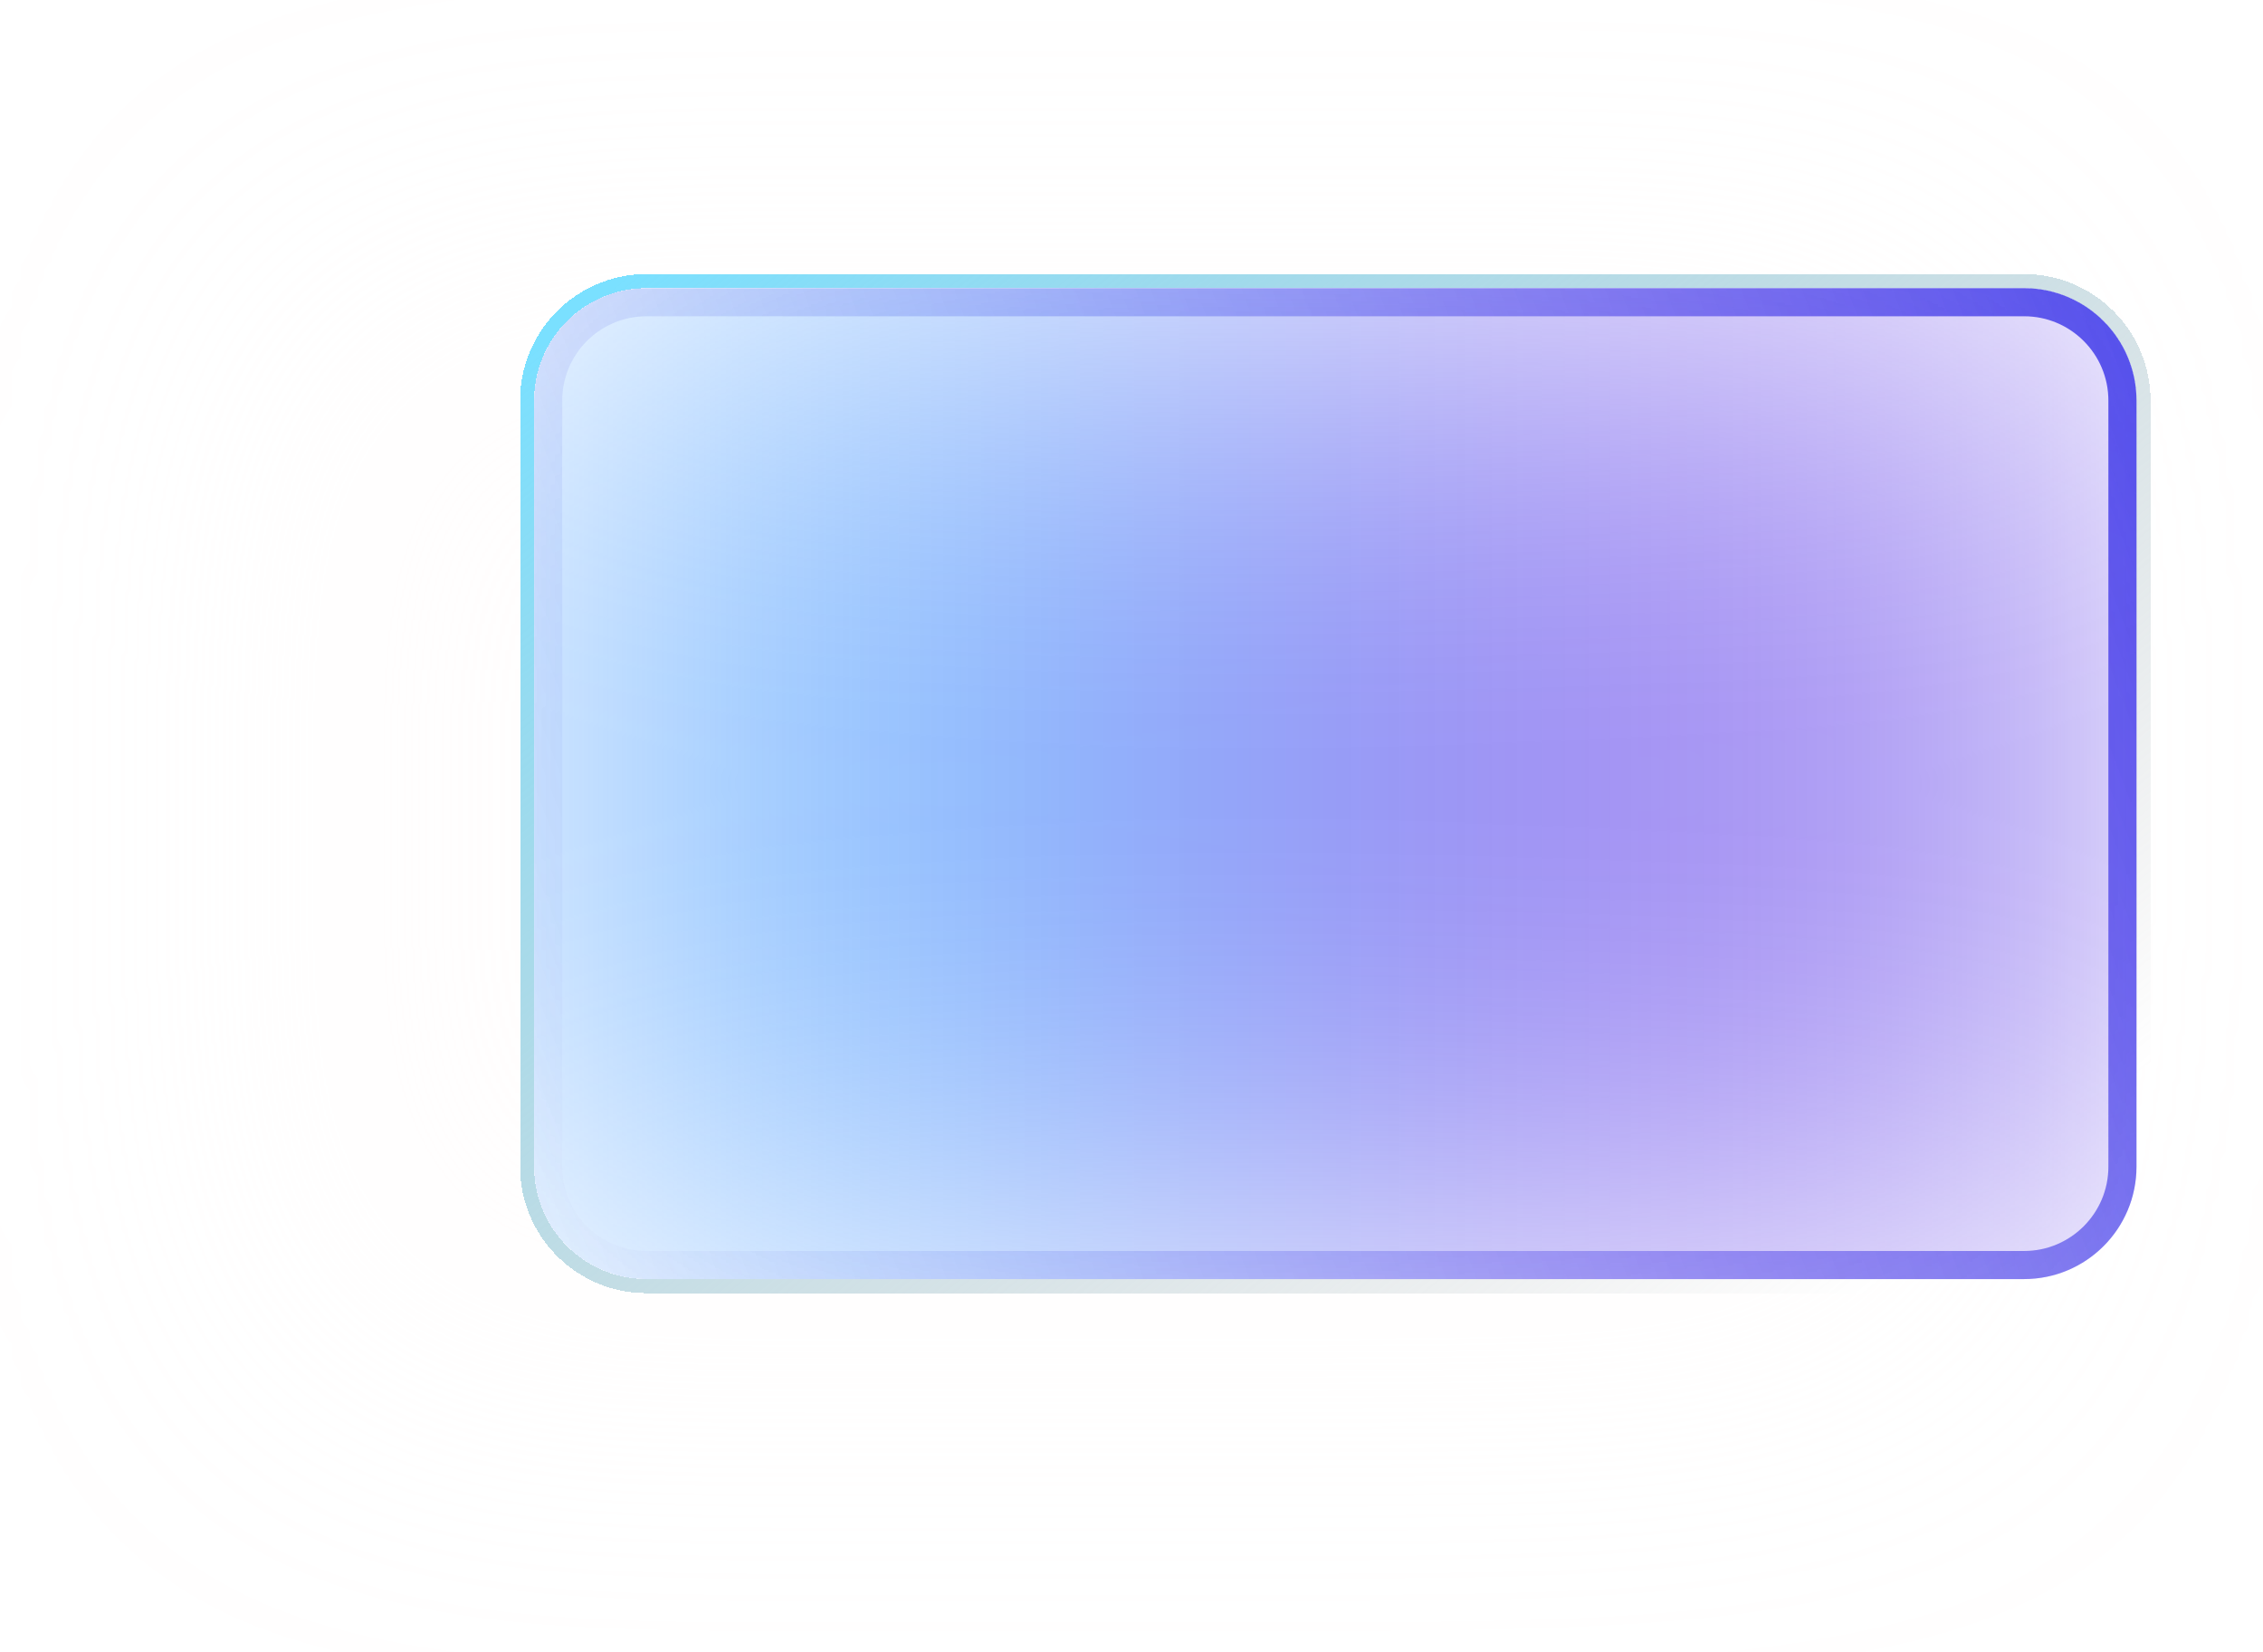
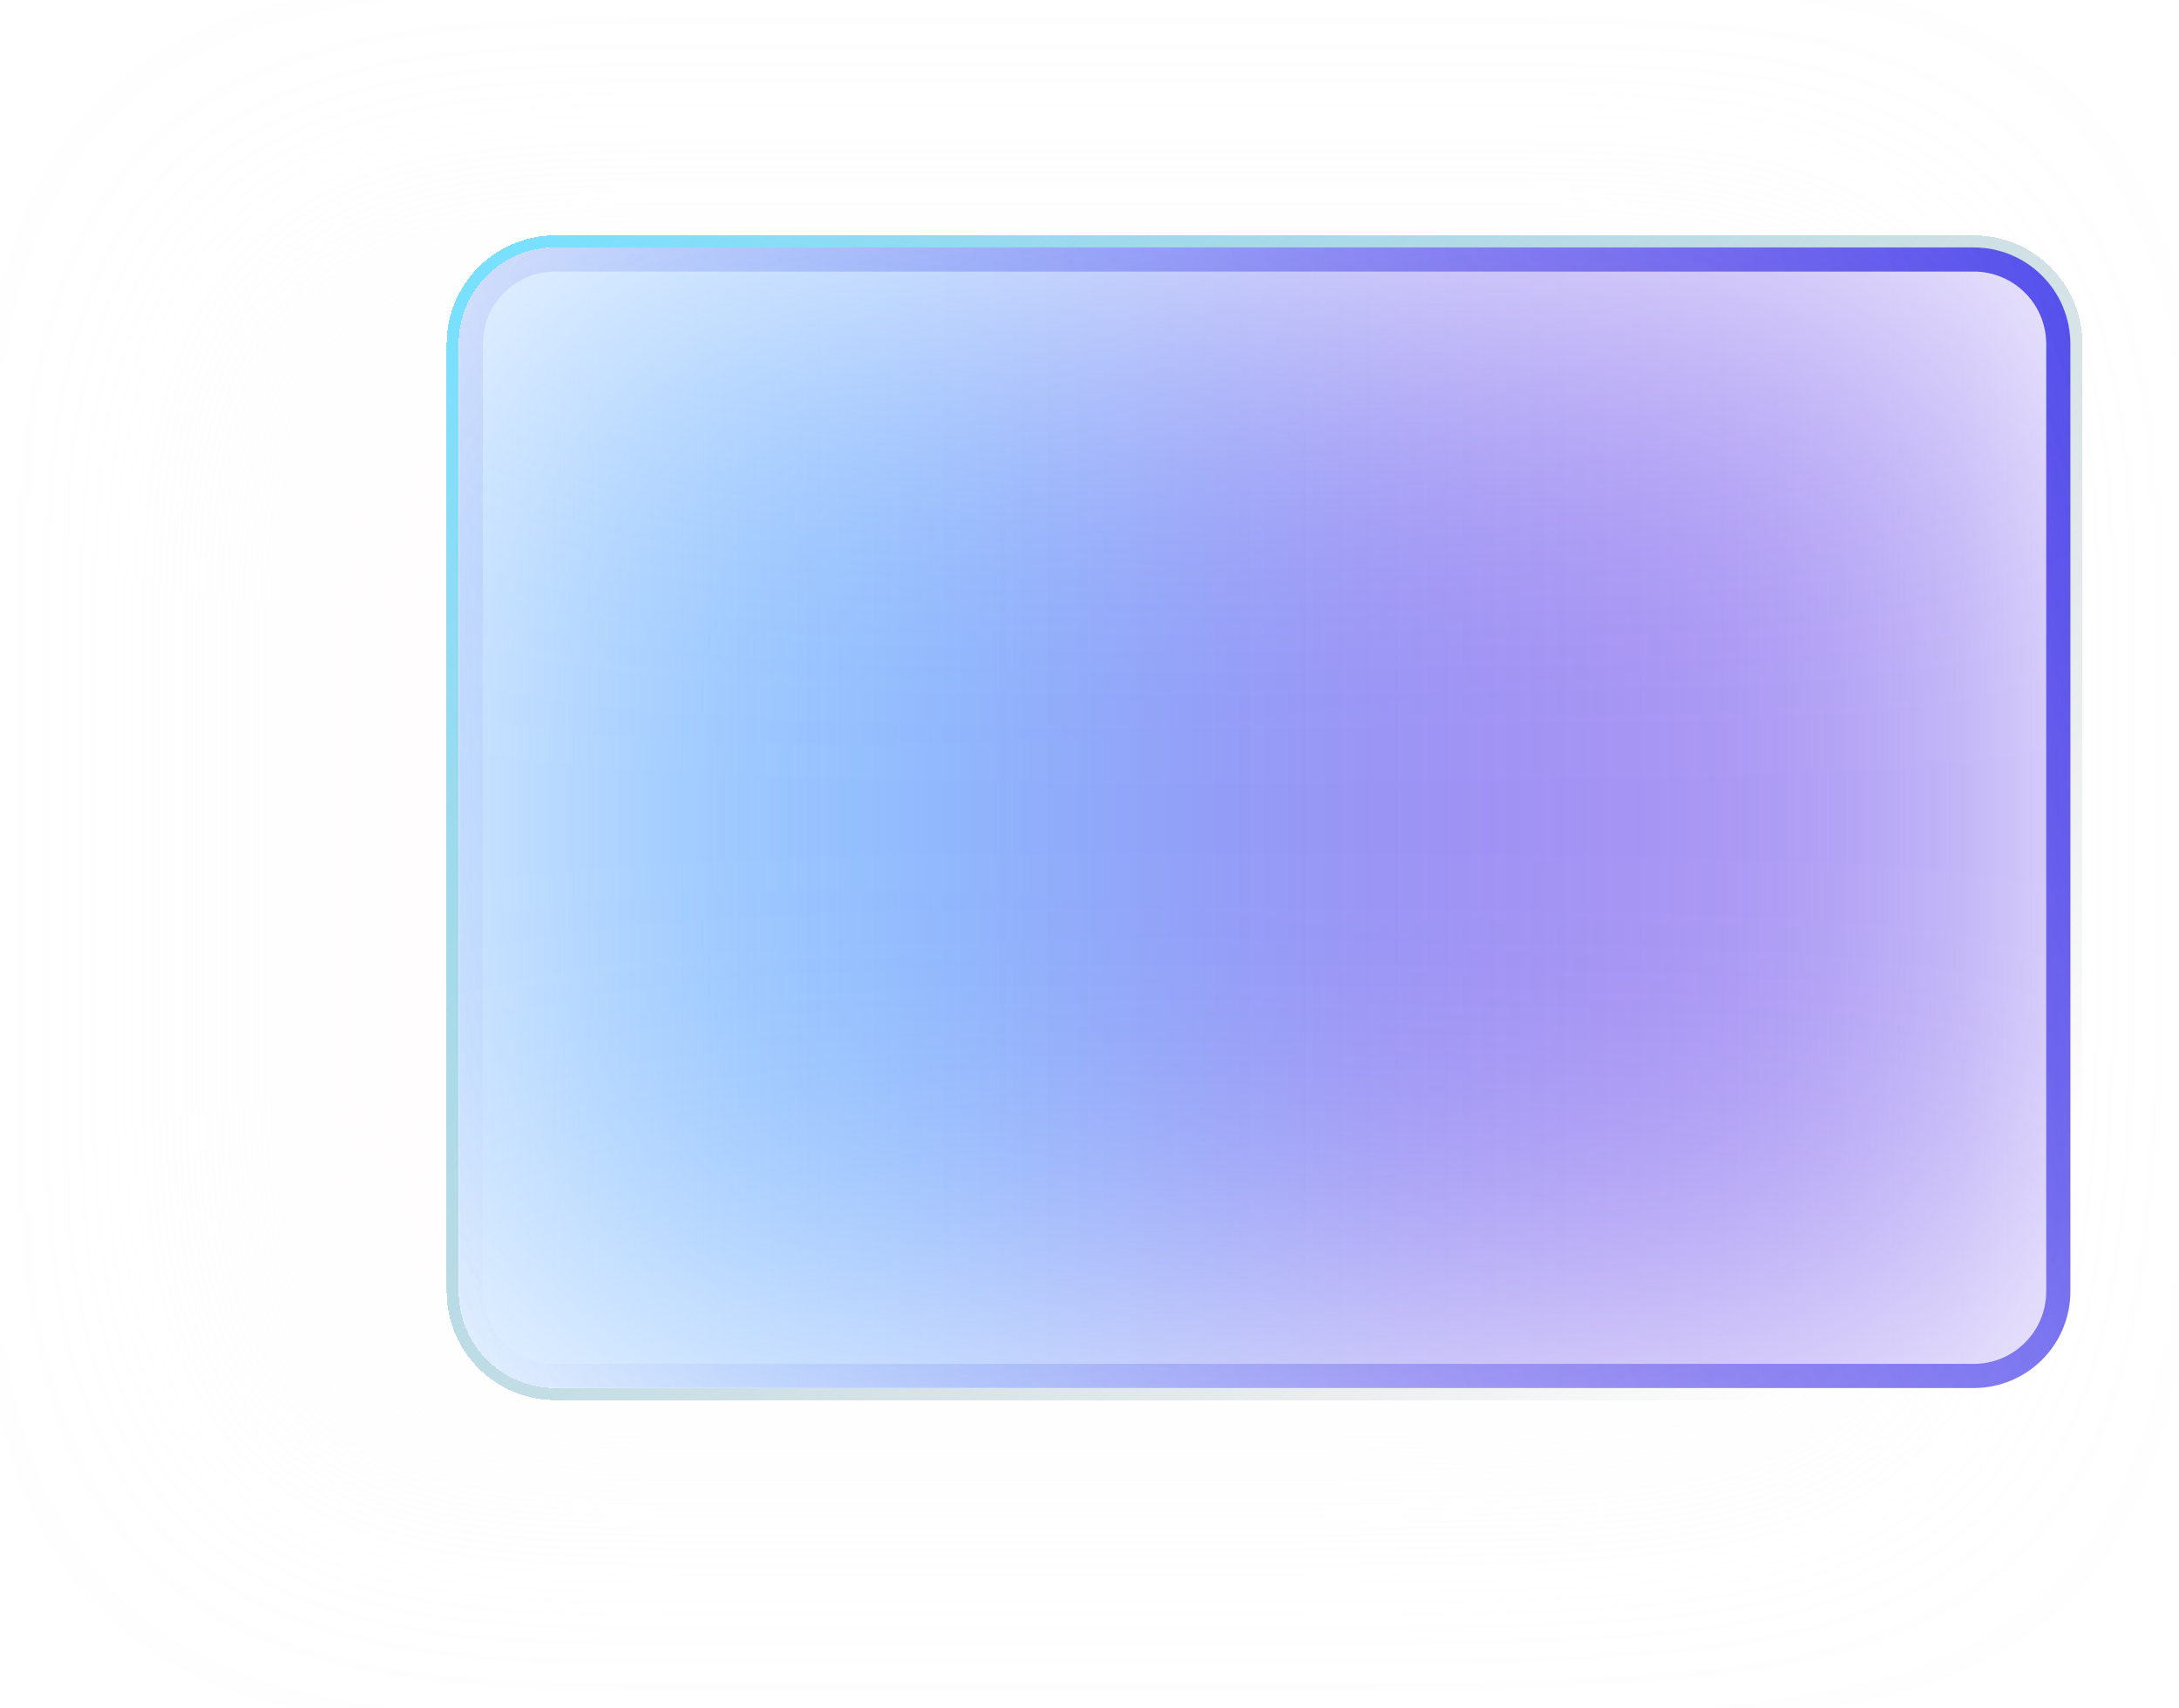
- <svg xmlns="http://www.w3.org/2000/svg" width="322" height="235" viewBox="0 0 322 235" fill="none">
-   <g filter="url(#filter0_d_181_38)">
-     <rect x="75" y="40" width="230" height="143" rx="17" stroke="url(#paint0_linear_181_38)" stroke-width="2" shape-rendering="crispEdges" />
-     <path d="M78 57C78 49.268 84.268 43 92 43H288C295.732 43 302 49.268 302 57V166C302 173.732 295.732 180 288 180H92C84.268 180 78 173.732 78 166V57Z" stroke="url(#paint1_linear_181_38)" stroke-width="4" />
-     <mask id="mask0_181_38" style="mask-type:alpha" maskUnits="userSpaceOnUse" x="76" y="41" width="228" height="141">
-       <path d="M76 57C76 48.163 83.163 41 92 41H288C296.837 41 304 48.163 304 57V166C304 174.837 296.837 182 288 182H92C83.163 182 76 174.837 76 166V57Z" fill="#D9D9D9" />
+ <svg xmlns="http://www.w3.org/2000/svg" width="361" height="283" viewBox="0 0 361 283" fill="none">
+   <g filter="url(#filter0_d_1138_567)">
+     <rect x="75" y="40" width="269" height="191" rx="17" stroke="url(#paint0_linear_1138_567)" stroke-width="2" shape-rendering="crispEdges" />
+     <path d="M92 43H327C334.732 43 341 49.268 341 57V214C341 221.732 334.732 228 327 228H92C84.268 228 78 221.732 78 214V57C78 49.268 84.268 43 92 43Z" stroke="url(#paint1_linear_1138_567)" stroke-width="4" />
+     <mask id="mask0_1138_567" style="mask-type:alpha" maskUnits="userSpaceOnUse" x="76" y="41" width="267" height="189">
+       <path d="M76 57C76 48.163 83.163 41 92 41H327C335.837 41 343 48.163 343 57V214C343 222.837 335.837 230 327 230H92C83.163 230 76 222.837 76 214V57Z" fill="#D9D9D9" />
    </mask>
-     <g mask="url(#mask0_181_38)">
-       <g filter="url(#filter1_f_181_38)">
-         <path d="M76 57C76 48.163 83.163 41 92 41H189.698V182H92C83.163 182 76 174.837 76 166V57Z" fill="#298DFF" fill-opacity="0.5" />
-         <path d="M304.604 57C304.604 48.163 297.441 41 288.604 41H170.097V182H288.604C297.441 182 304.604 174.837 304.604 166V57Z" fill="#4F28E9" fill-opacity="0.5" />
+     <g mask="url(#mask0_1138_567)">
+       <g filter="url(#filter1_f_1138_567)">
+         <path d="M76 57C76 48.163 83.163 41 92 41H209.147V230H92C83.163 230 76 222.837 76 214V57Z" fill="#298DFF" fill-opacity="0.5" />
+         <path d="M343.709 57C343.709 48.163 336.546 41 327.709 41H186.193V230H327.709C336.546 230 343.709 222.837 343.709 214V57Z" fill="#4F28E9" fill-opacity="0.5" />
      </g>
    </g>
  </g>
  <defs>
-     <filter id="filter0_d_181_38" x="0" y="0" width="322" height="235" filterUnits="userSpaceOnUse" color-interpolation-filters="sRGB">
+     <filter id="filter0_d_1138_567" x="0" y="0" width="361" height="283" filterUnits="userSpaceOnUse" color-interpolation-filters="sRGB">
      <feFlood flood-opacity="0" result="BackgroundImageFix" />
      <feColorMatrix in="SourceAlpha" type="matrix" values="0 0 0 0 0 0 0 0 0 0 0 0 0 0 0 0 0 0 127 0" result="hardAlpha" />
      <feOffset dx="-29" dy="6" />
      <feGaussianBlur stdDeviation="22.5" />
      <feComposite in2="hardAlpha" operator="out" />
      <feColorMatrix type="matrix" values="0 0 0 0 1 0 0 0 0 0.976 0 0 0 0 0.976 0 0 0 0.25 0" />
-       <feBlend mode="normal" in2="BackgroundImageFix" result="effect1_dropShadow_181_38" />
-       <feBlend mode="normal" in="SourceGraphic" in2="effect1_dropShadow_181_38" result="shape" />
+       <feBlend mode="normal" in2="BackgroundImageFix" result="effect1_dropShadow_1138_567" />
+       <feBlend mode="normal" in="SourceGraphic" in2="effect1_dropShadow_1138_567" result="shape" />
    </filter>
-     <filter id="filter1_f_181_38" x="-24" y="-59" width="428.604" height="341" filterUnits="userSpaceOnUse" color-interpolation-filters="sRGB">
+     <filter id="filter1_f_1138_567" x="-24" y="-59" width="467.709" height="389" filterUnits="userSpaceOnUse" color-interpolation-filters="sRGB">
      <feFlood flood-opacity="0" result="BackgroundImageFix" />
      <feBlend mode="normal" in="SourceGraphic" in2="BackgroundImageFix" result="shape" />
-       <feGaussianBlur stdDeviation="50" result="effect1_foregroundBlur_181_38" />
+       <feGaussianBlur stdDeviation="50" result="effect1_foregroundBlur_1138_567" />
    </filter>
-     <linearGradient id="paint0_linear_181_38" x1="85.67" y1="42" x2="226.673" y2="215.95" gradientUnits="userSpaceOnUse">
+     <linearGradient id="paint0_linear_1138_567" x1="87.324" y1="42.34" x2="279.97" y2="249.97" gradientUnits="userSpaceOnUse">
      <stop stop-color="#7AE0FF" />
      <stop offset="1" stop-color="#999797" stop-opacity="0" />
    </linearGradient>
-     <linearGradient id="paint1_linear_181_38" x1="301.135" y1="42.738" x2="60.327" y2="133.054" gradientUnits="userSpaceOnUse">
+     <linearGradient id="paint1_linear_1138_567" x1="339.645" y1="43.33" x2="49.166" y2="138.51" gradientUnits="userSpaceOnUse">
      <stop stop-color="#5757EC" />
      <stop offset="1" stop-color="#FFFCFC" stop-opacity="0.5" />
    </linearGradient>
  </defs>
</svg>
